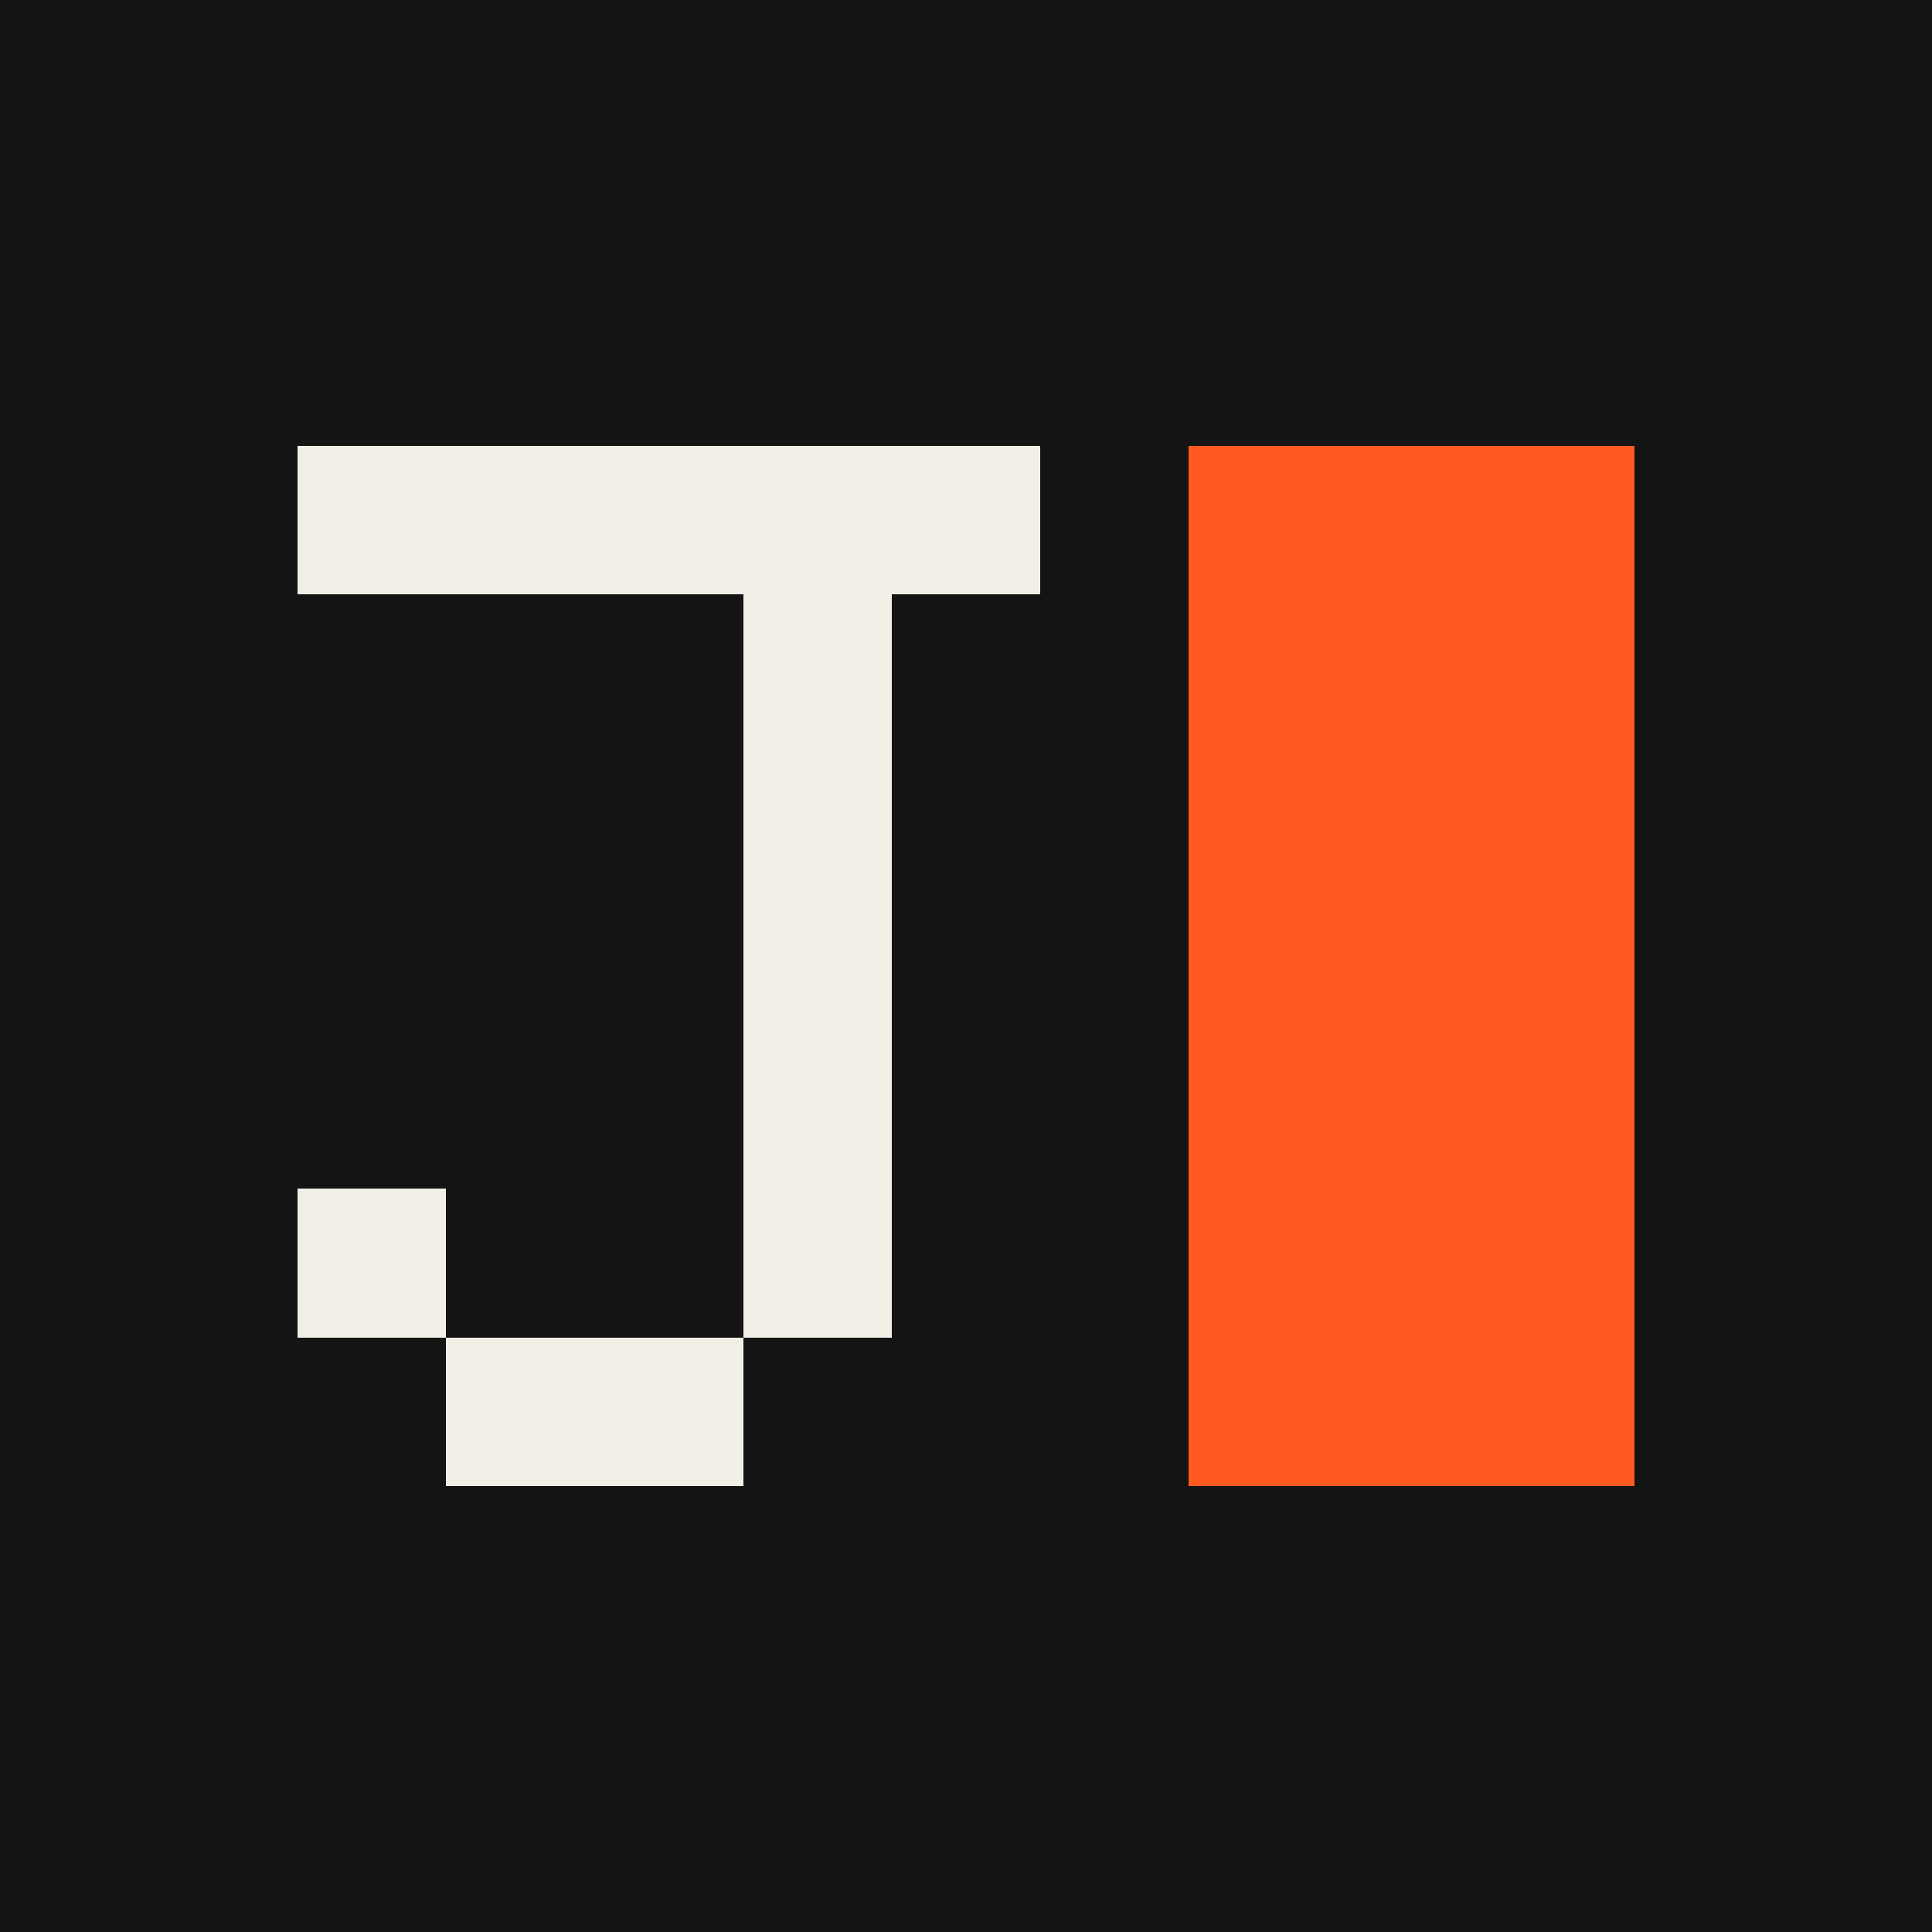
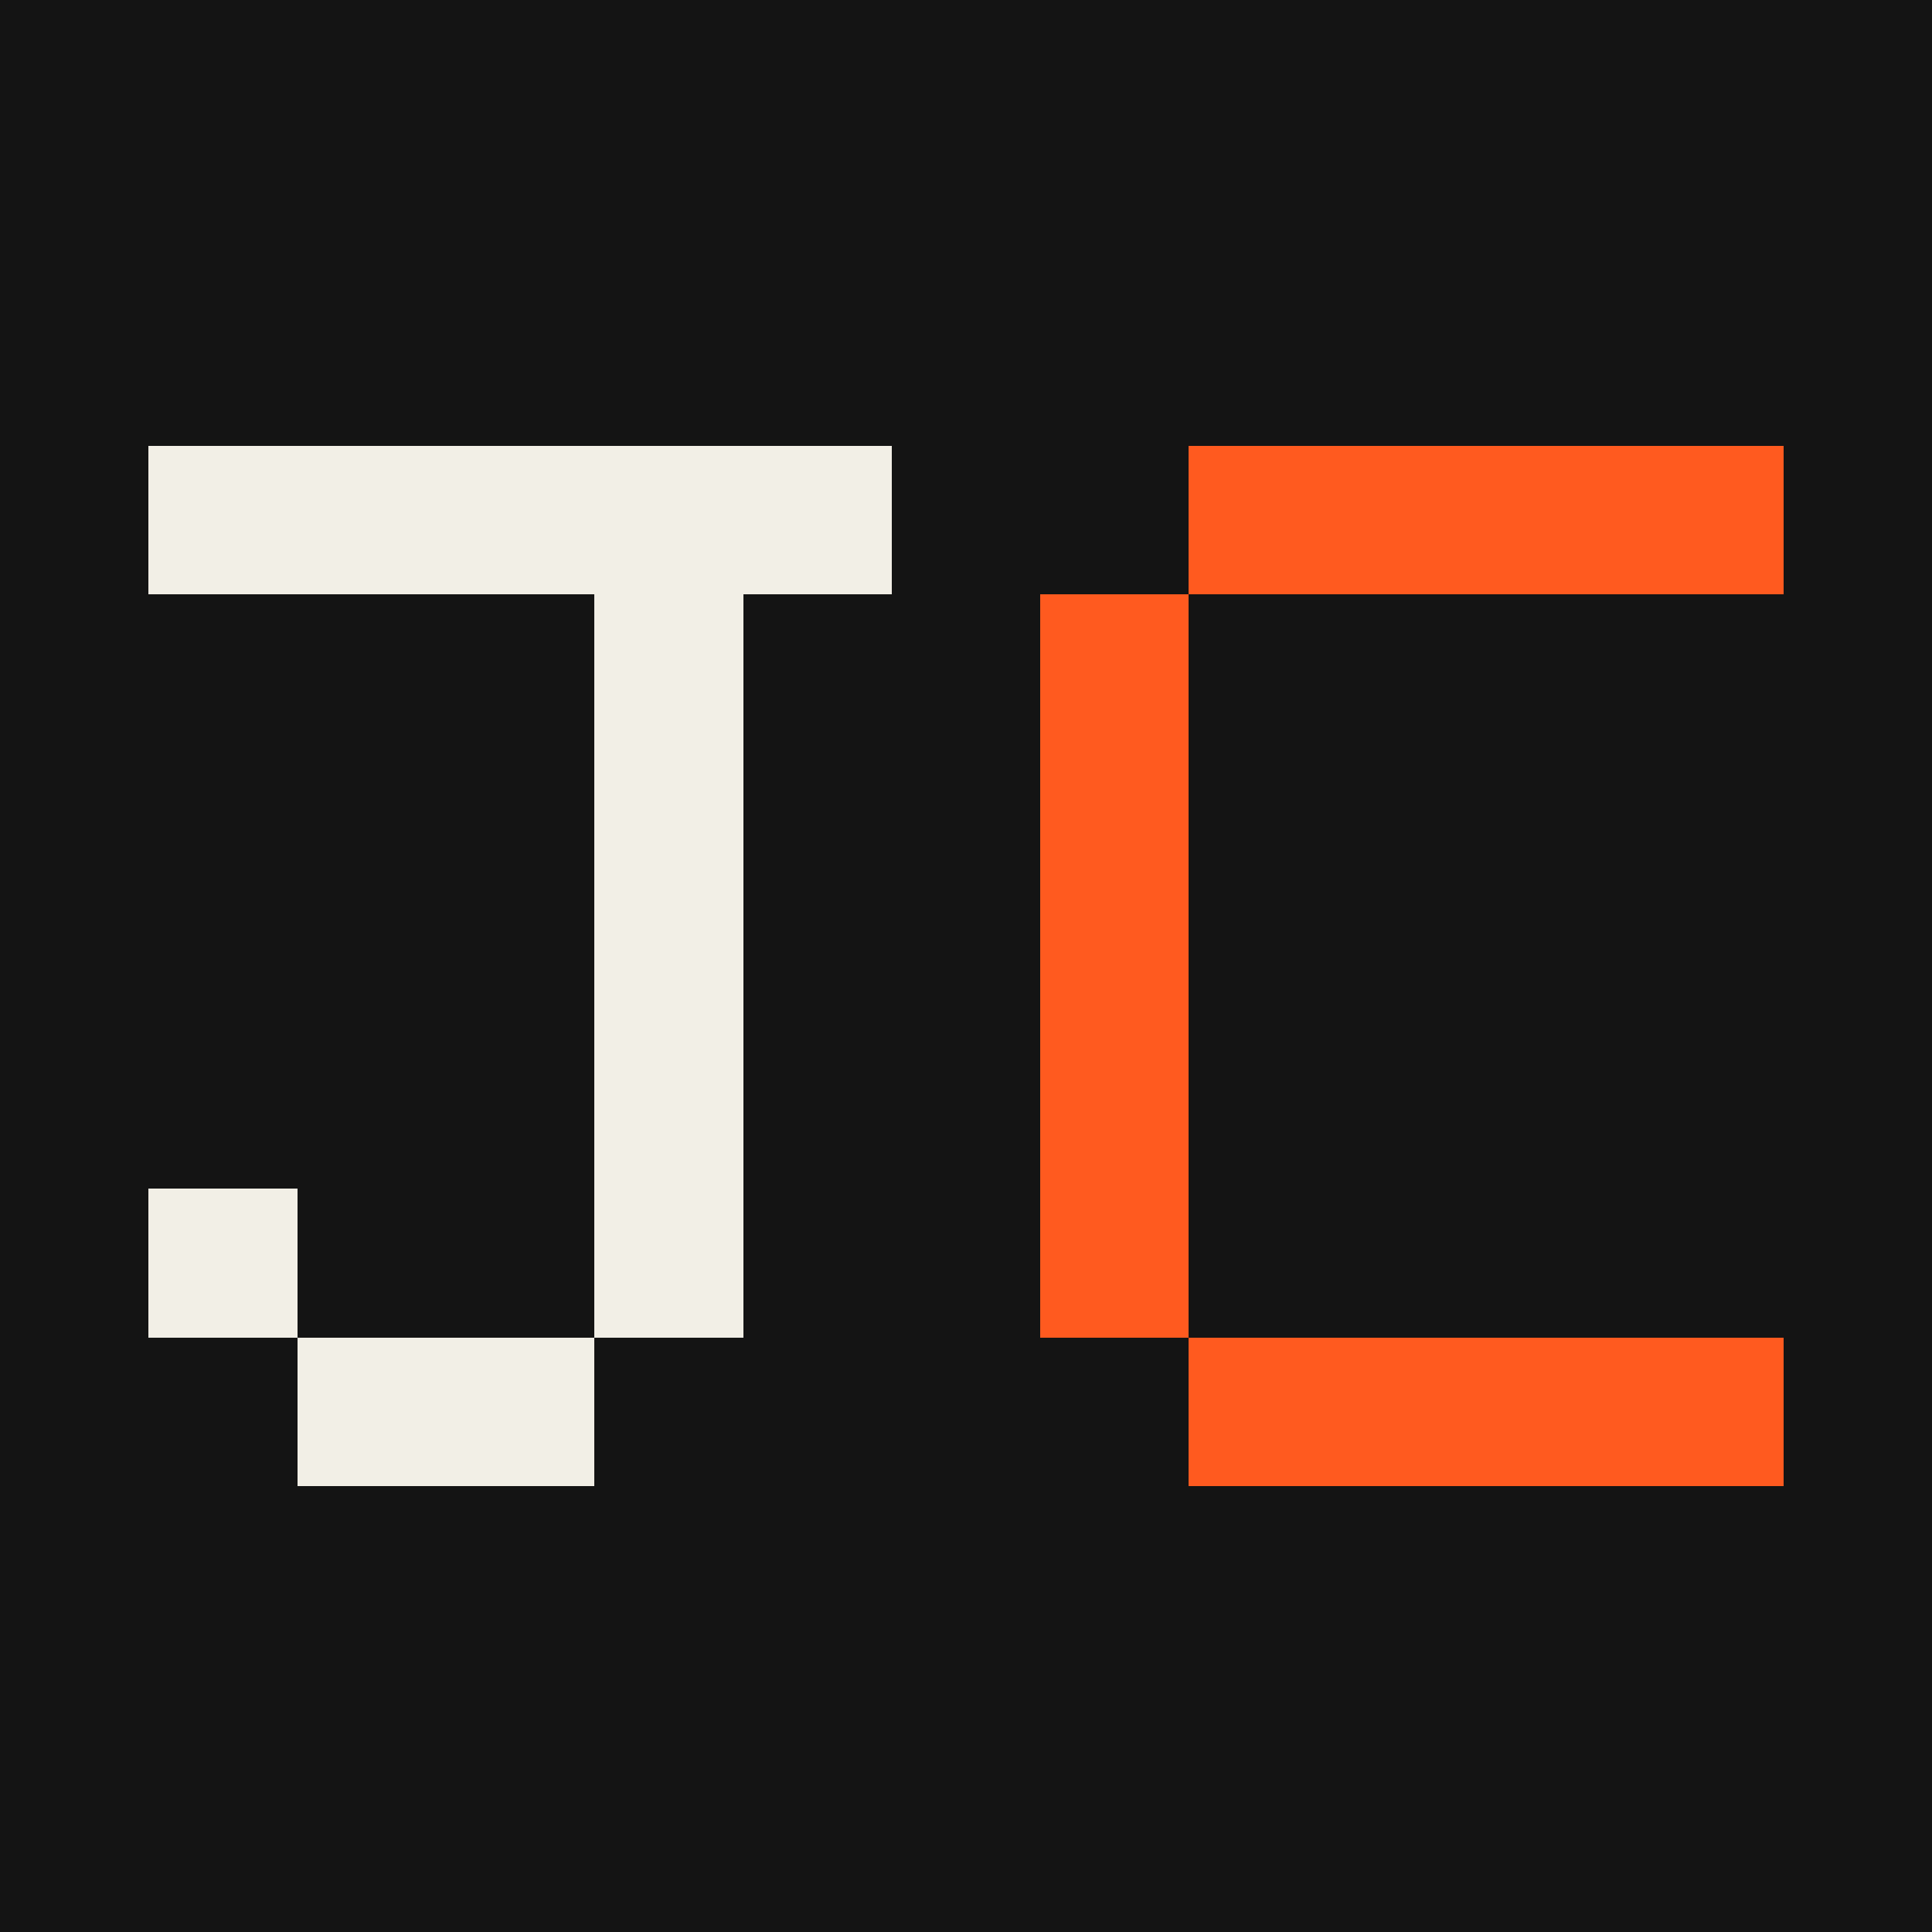
<svg xmlns="http://www.w3.org/2000/svg" viewBox="0 0 13 13" width="512" height="512" shape-rendering="crispEdges">
  <rect width="13" height="13" fill="#141414" />
  <g fill="#f2efe6">
-     <rect x="2" y="3" width="5" height="1" />
-     <rect x="5" y="4" width="1" height="1" />
-     <rect x="5" y="5" width="1" height="1" />
-     <rect x="5" y="6" width="1" height="1" />
-     <rect x="5" y="7" width="1" height="1" />
-     <rect x="2" y="8" width="1" height="1" />
-     <rect x="5" y="8" width="1" height="1" />
-     <rect x="3" y="9" width="2" height="1" />
+     <rect x="1" y="3" width="5" height="1" />
+     <rect x="4" y="4" width="1" height="5" />
+     <rect x="1" y="8" width="1" height="1" />
+     <rect x="2" y="9" width="2" height="1" />
  </g>
-   <rect x="8" y="3" width="3" height="7" fill="#ff5a1f" />
+   <g fill="#ff5a1f">
+     <rect x="8" y="3" width="4" height="1" />
+     <rect x="7" y="4" width="1" height="5" />
+     <rect x="8" y="9" width="4" height="1" />
+   </g>
</svg>
